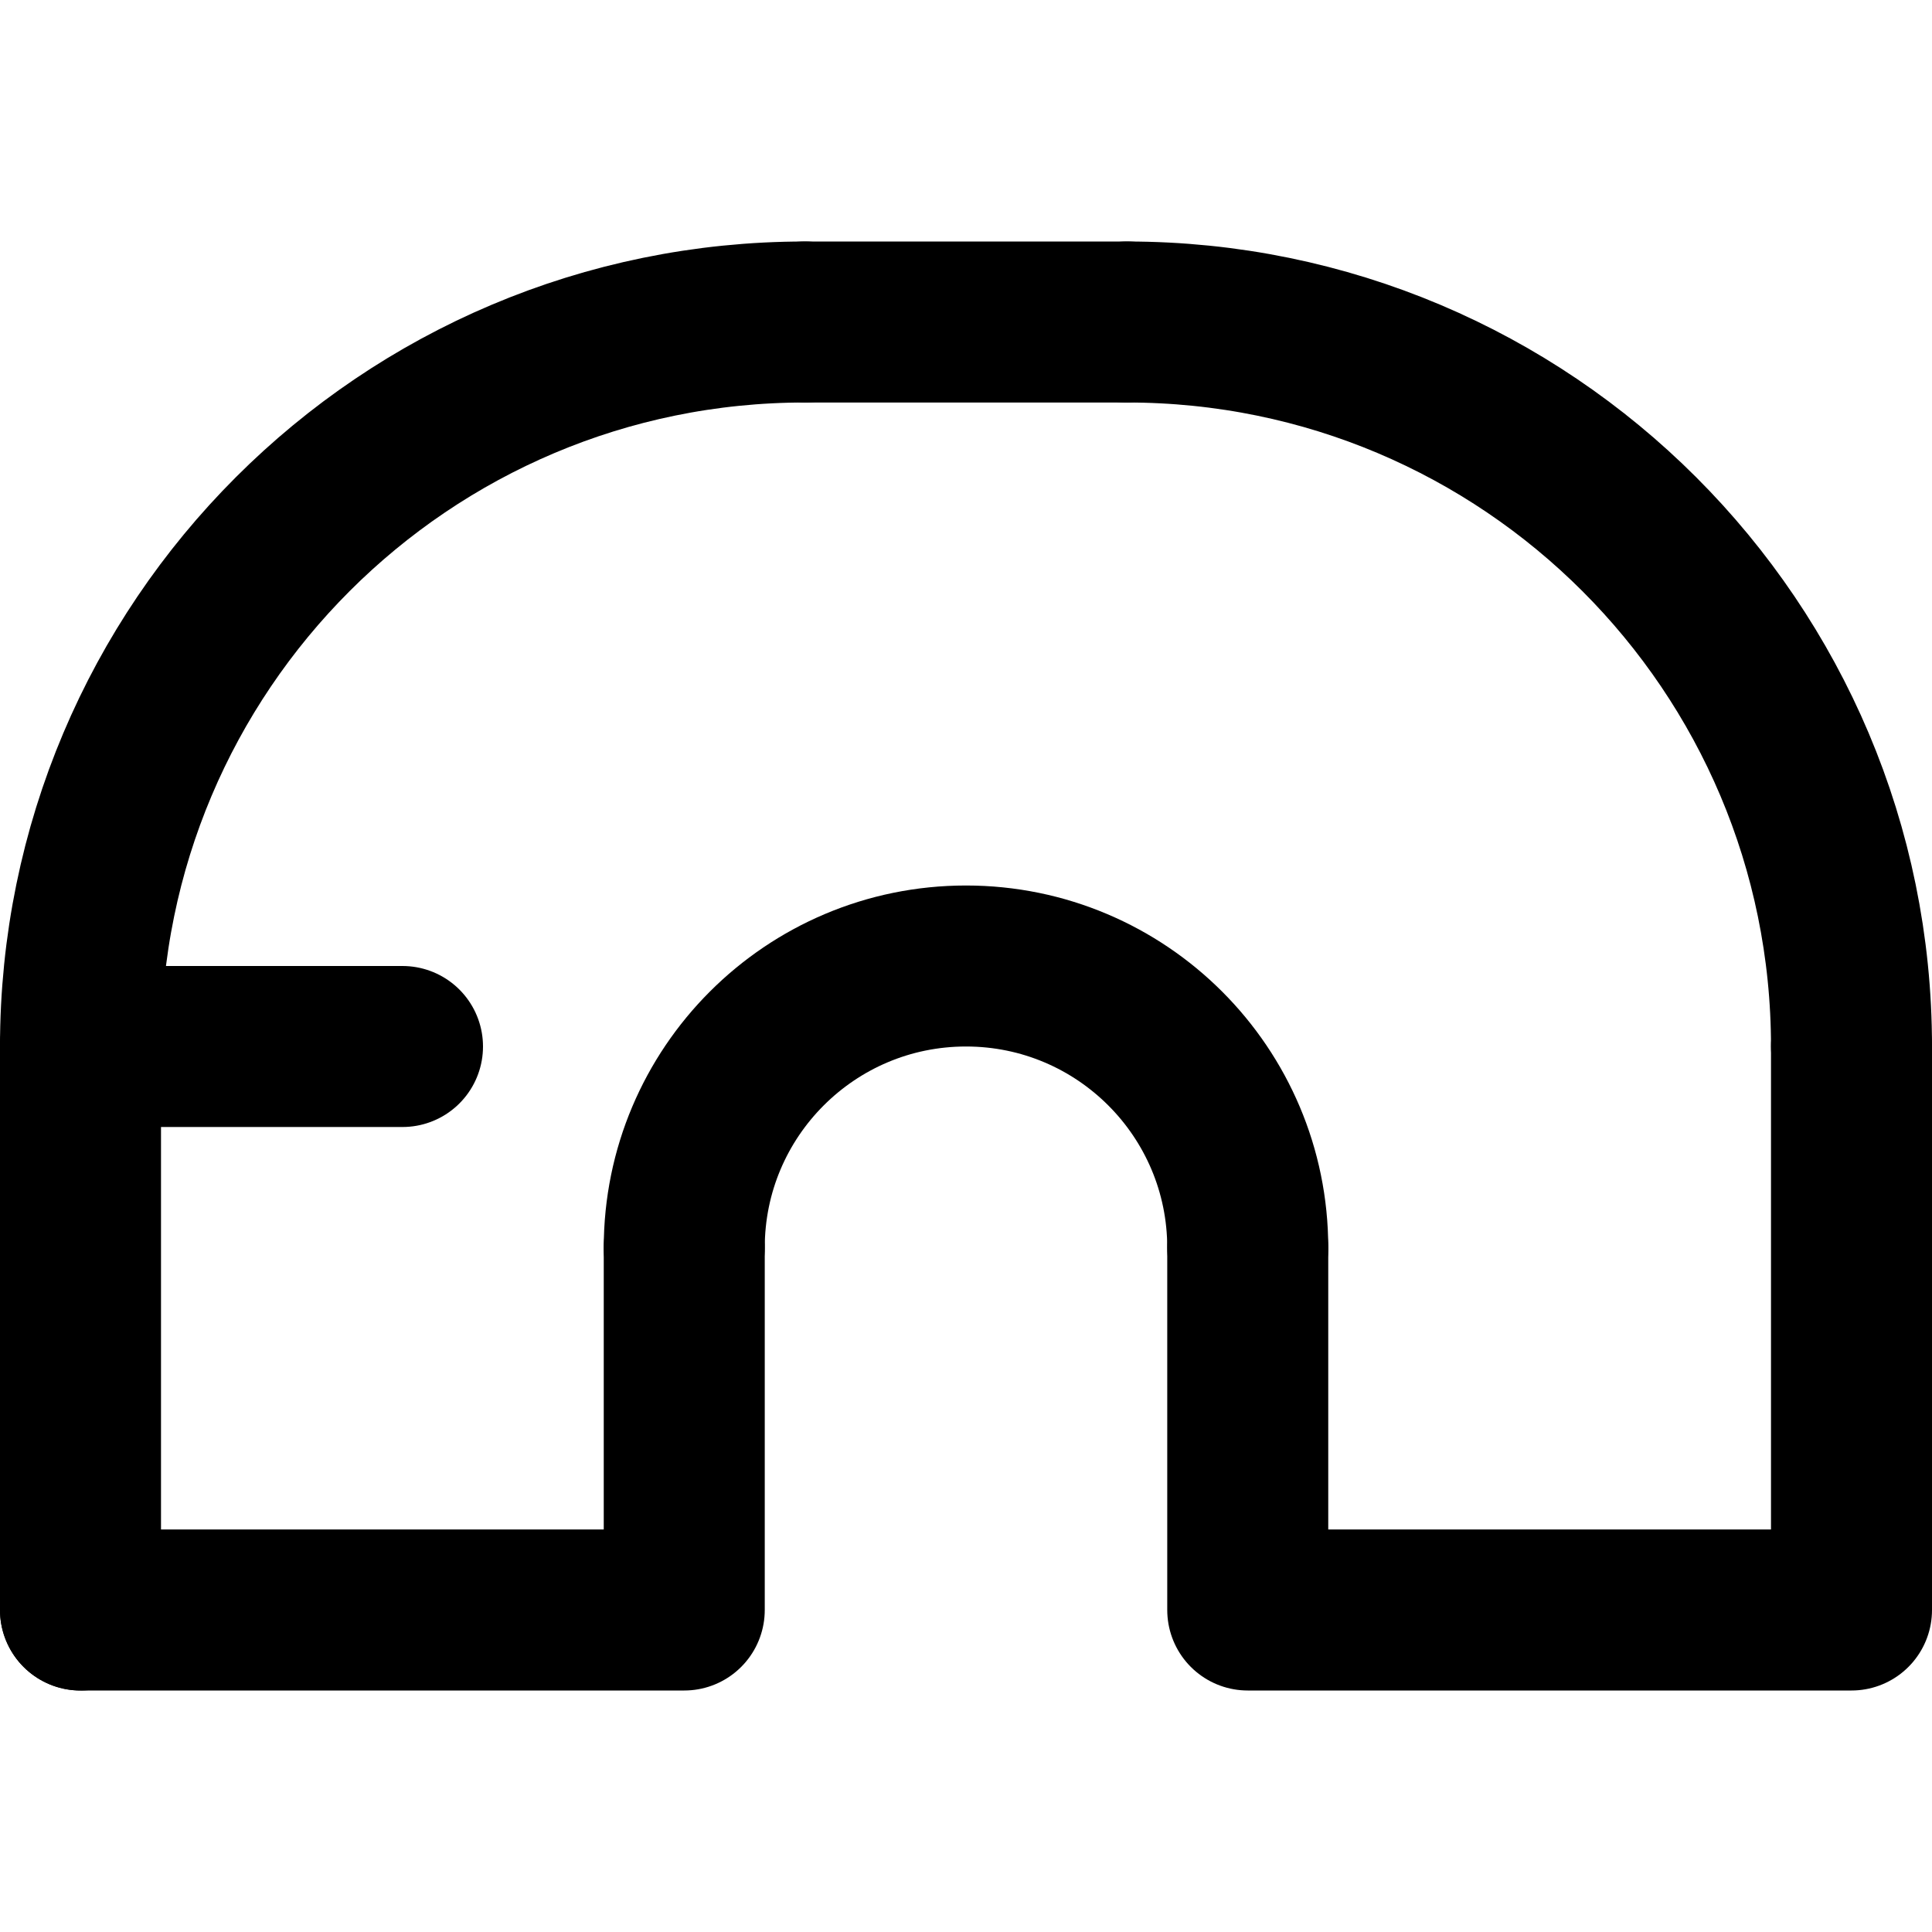
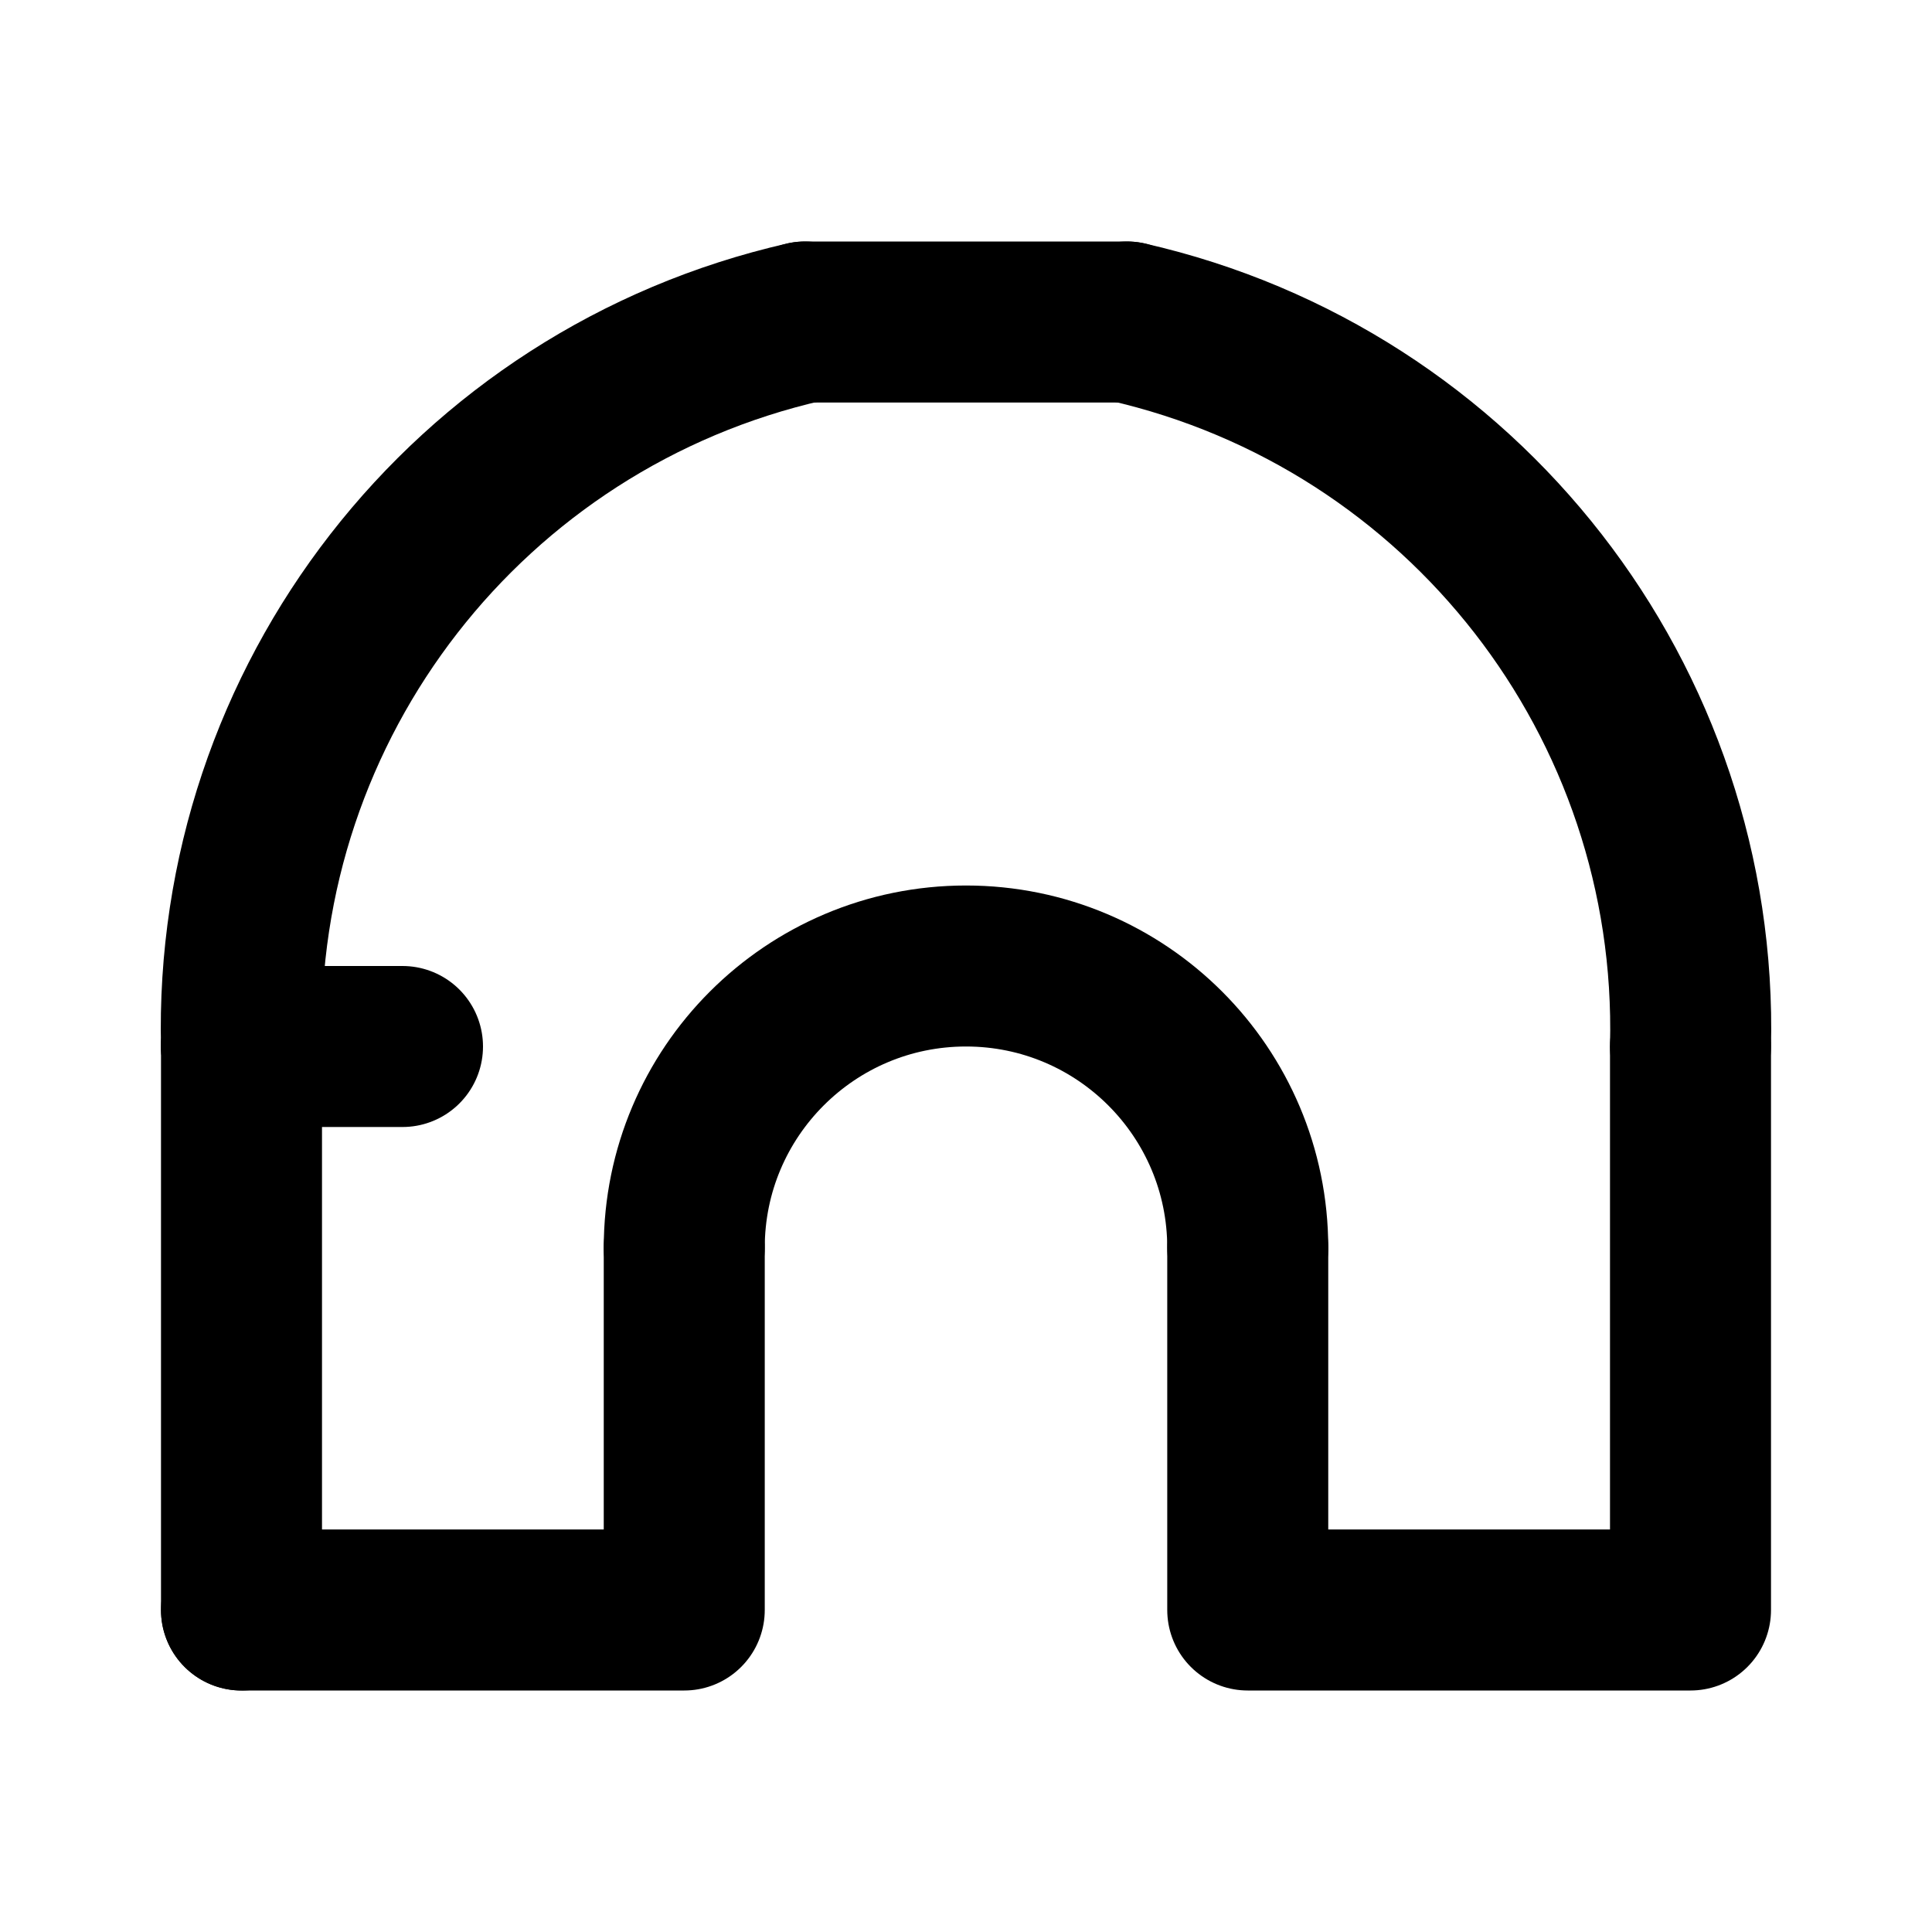
<svg xmlns="http://www.w3.org/2000/svg" width="48" height="48" viewBox="0 0 48 48" fill="none" stroke="currentColor" stroke-width="4" stroke-linecap="round" stroke-linejoin="round">
-   <path id="wall-left" d="M2 40L2 26" />
-   <path id="shoulder-left" d="M2 26A18 18 0 0 1 20 8" />
+   <path id="wall-left" d="M6 40L6 26" />
+   <path id="shoulder-left" d="M6 26A18 18 0 0 1 20 8" />
  <path id="crown" d="M20 8L28 8" />
-   <path id="shoulder-right" d="M28 8A18 18 0 0 1 46 26" />
-   <path id="right-foot" d="M46 26L46 40L31 40L31 31" />
+   <path id="shoulder-right" d="M28 8A18 18 0 0 1 42 26" />
+   <path id="right-foot" d="M42 26L42 40L31 40L31 31" />
  <path id="entrance" d="M31 31A7 7 0 0 0 17 31" />
-   <path id="left-foot" d="M17 31L17 40L2 40" />
-   <path id="block-course" d="M2 26L10 26" />
+   <path id="left-foot" d="M17 31L17 40L6 40" />
+   <path id="block-course" d="M6 26L10 26" />
</svg>
